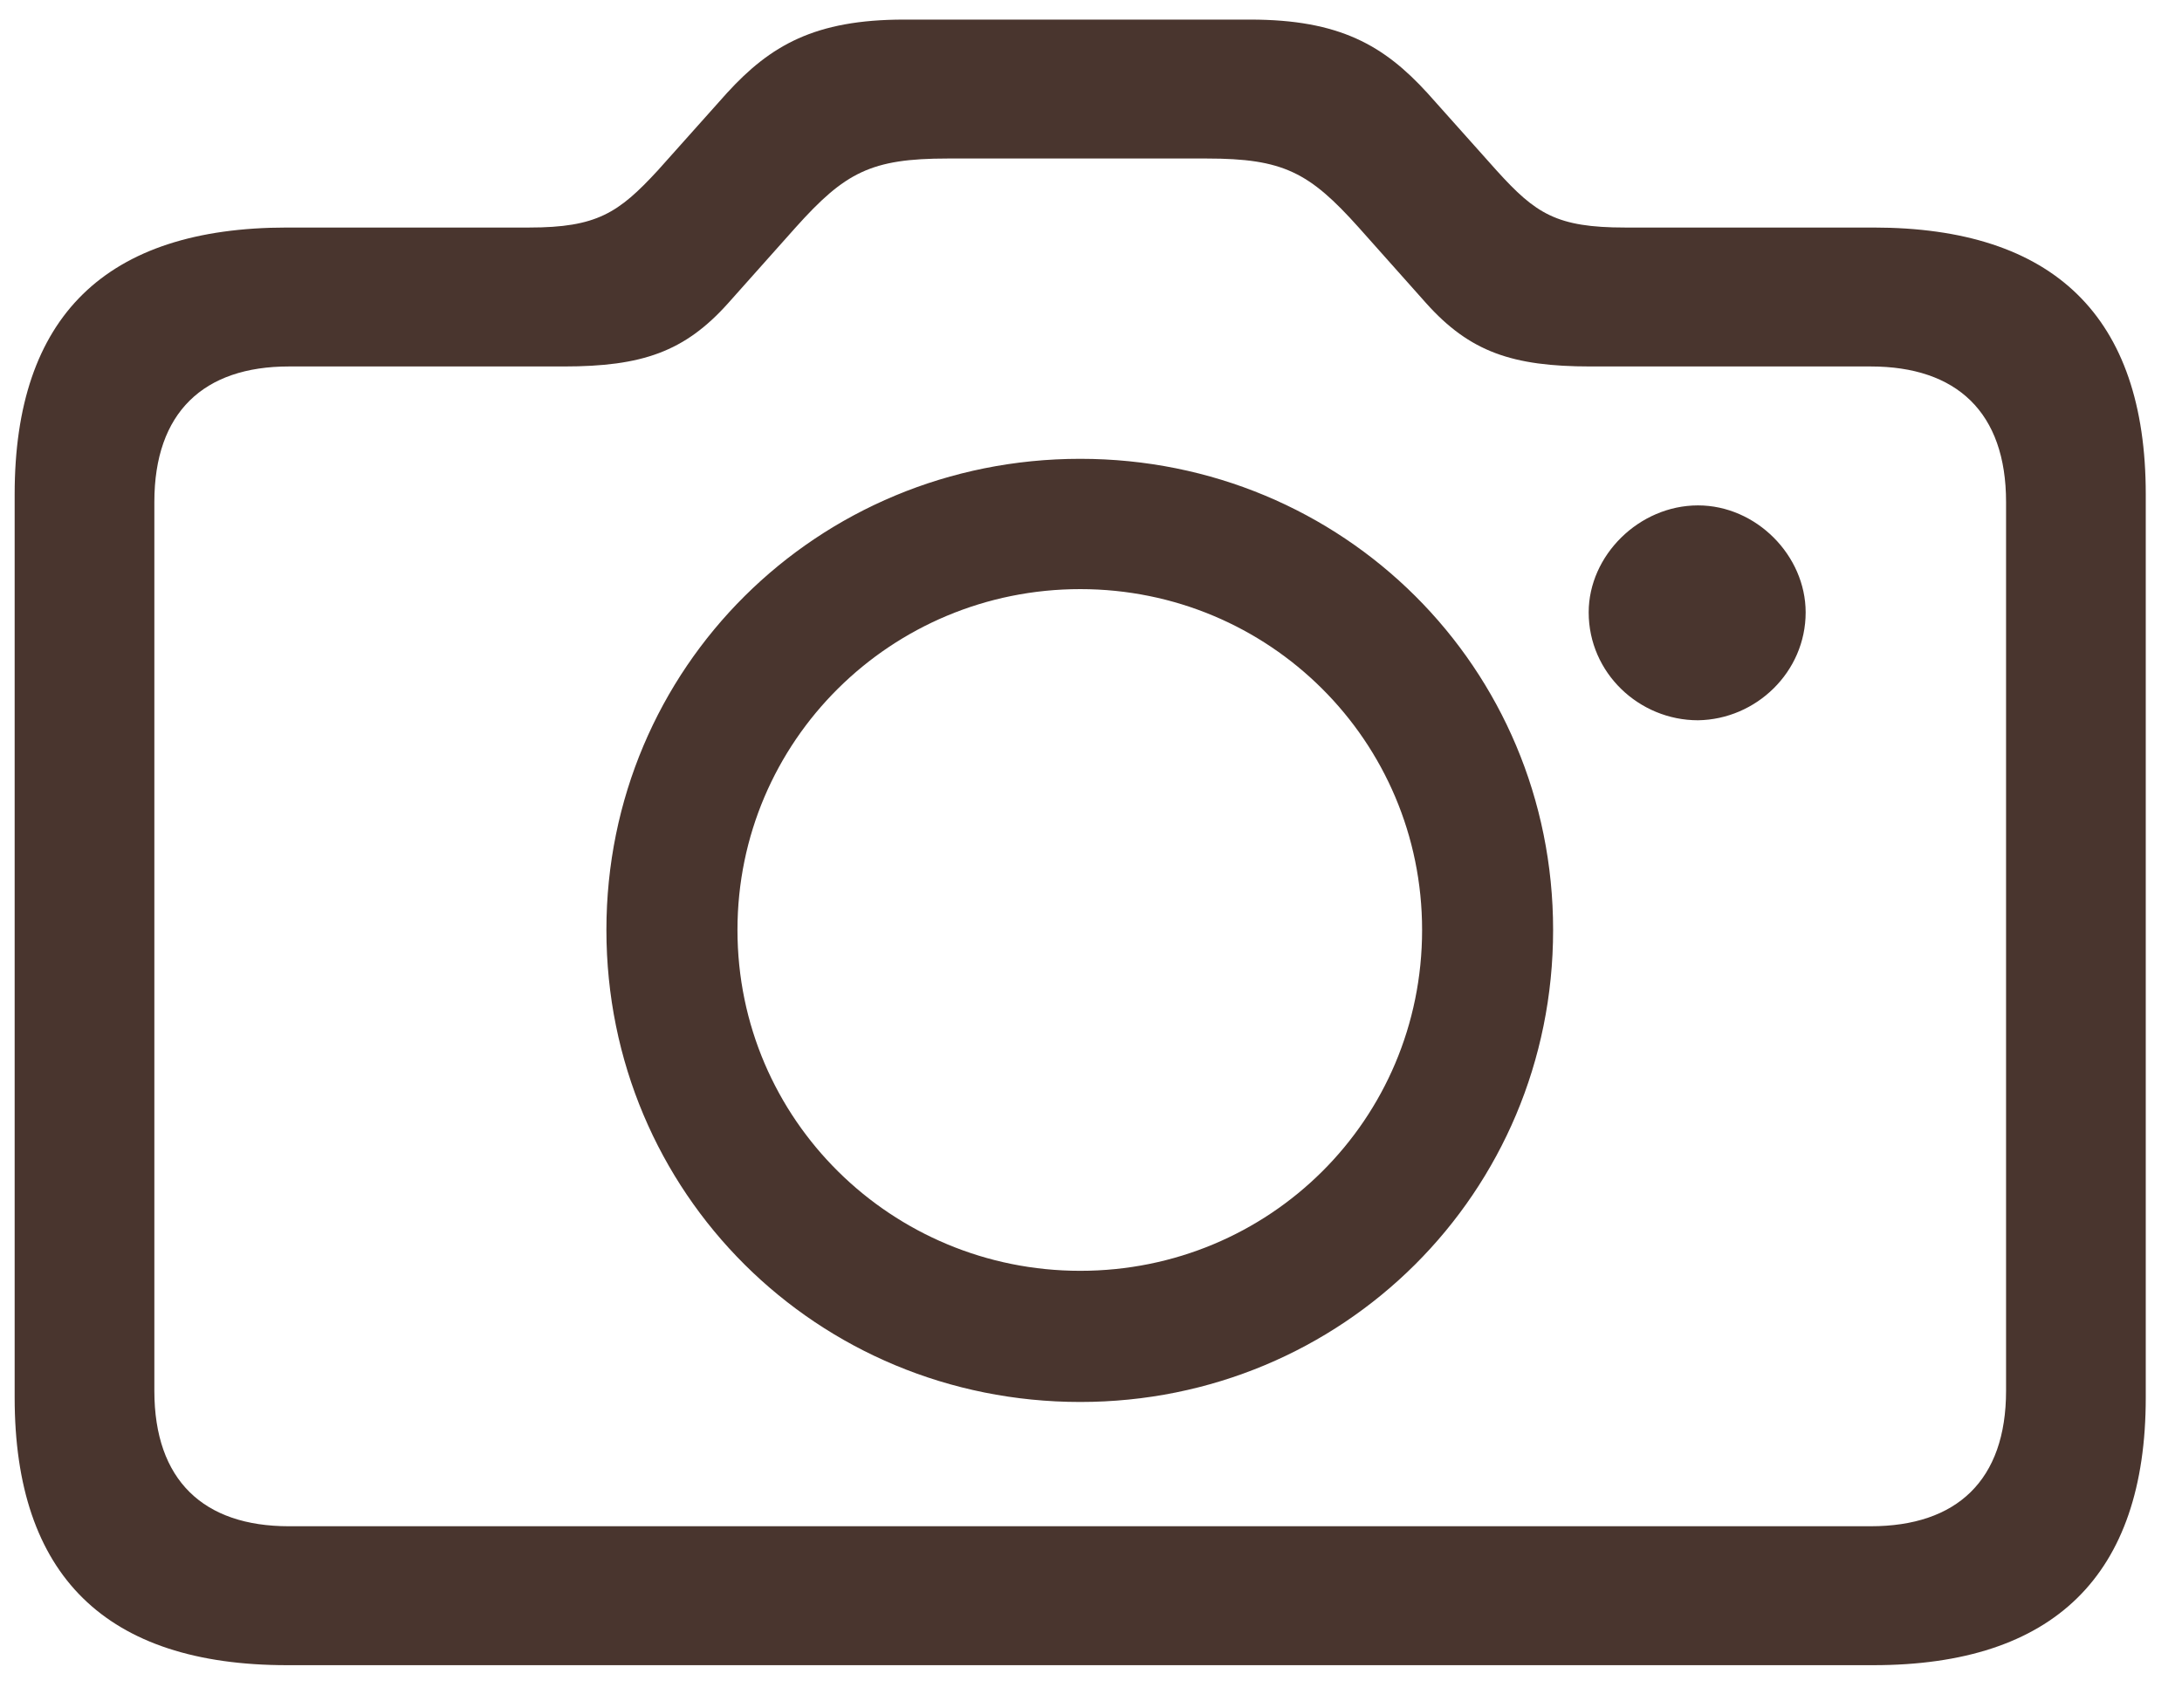
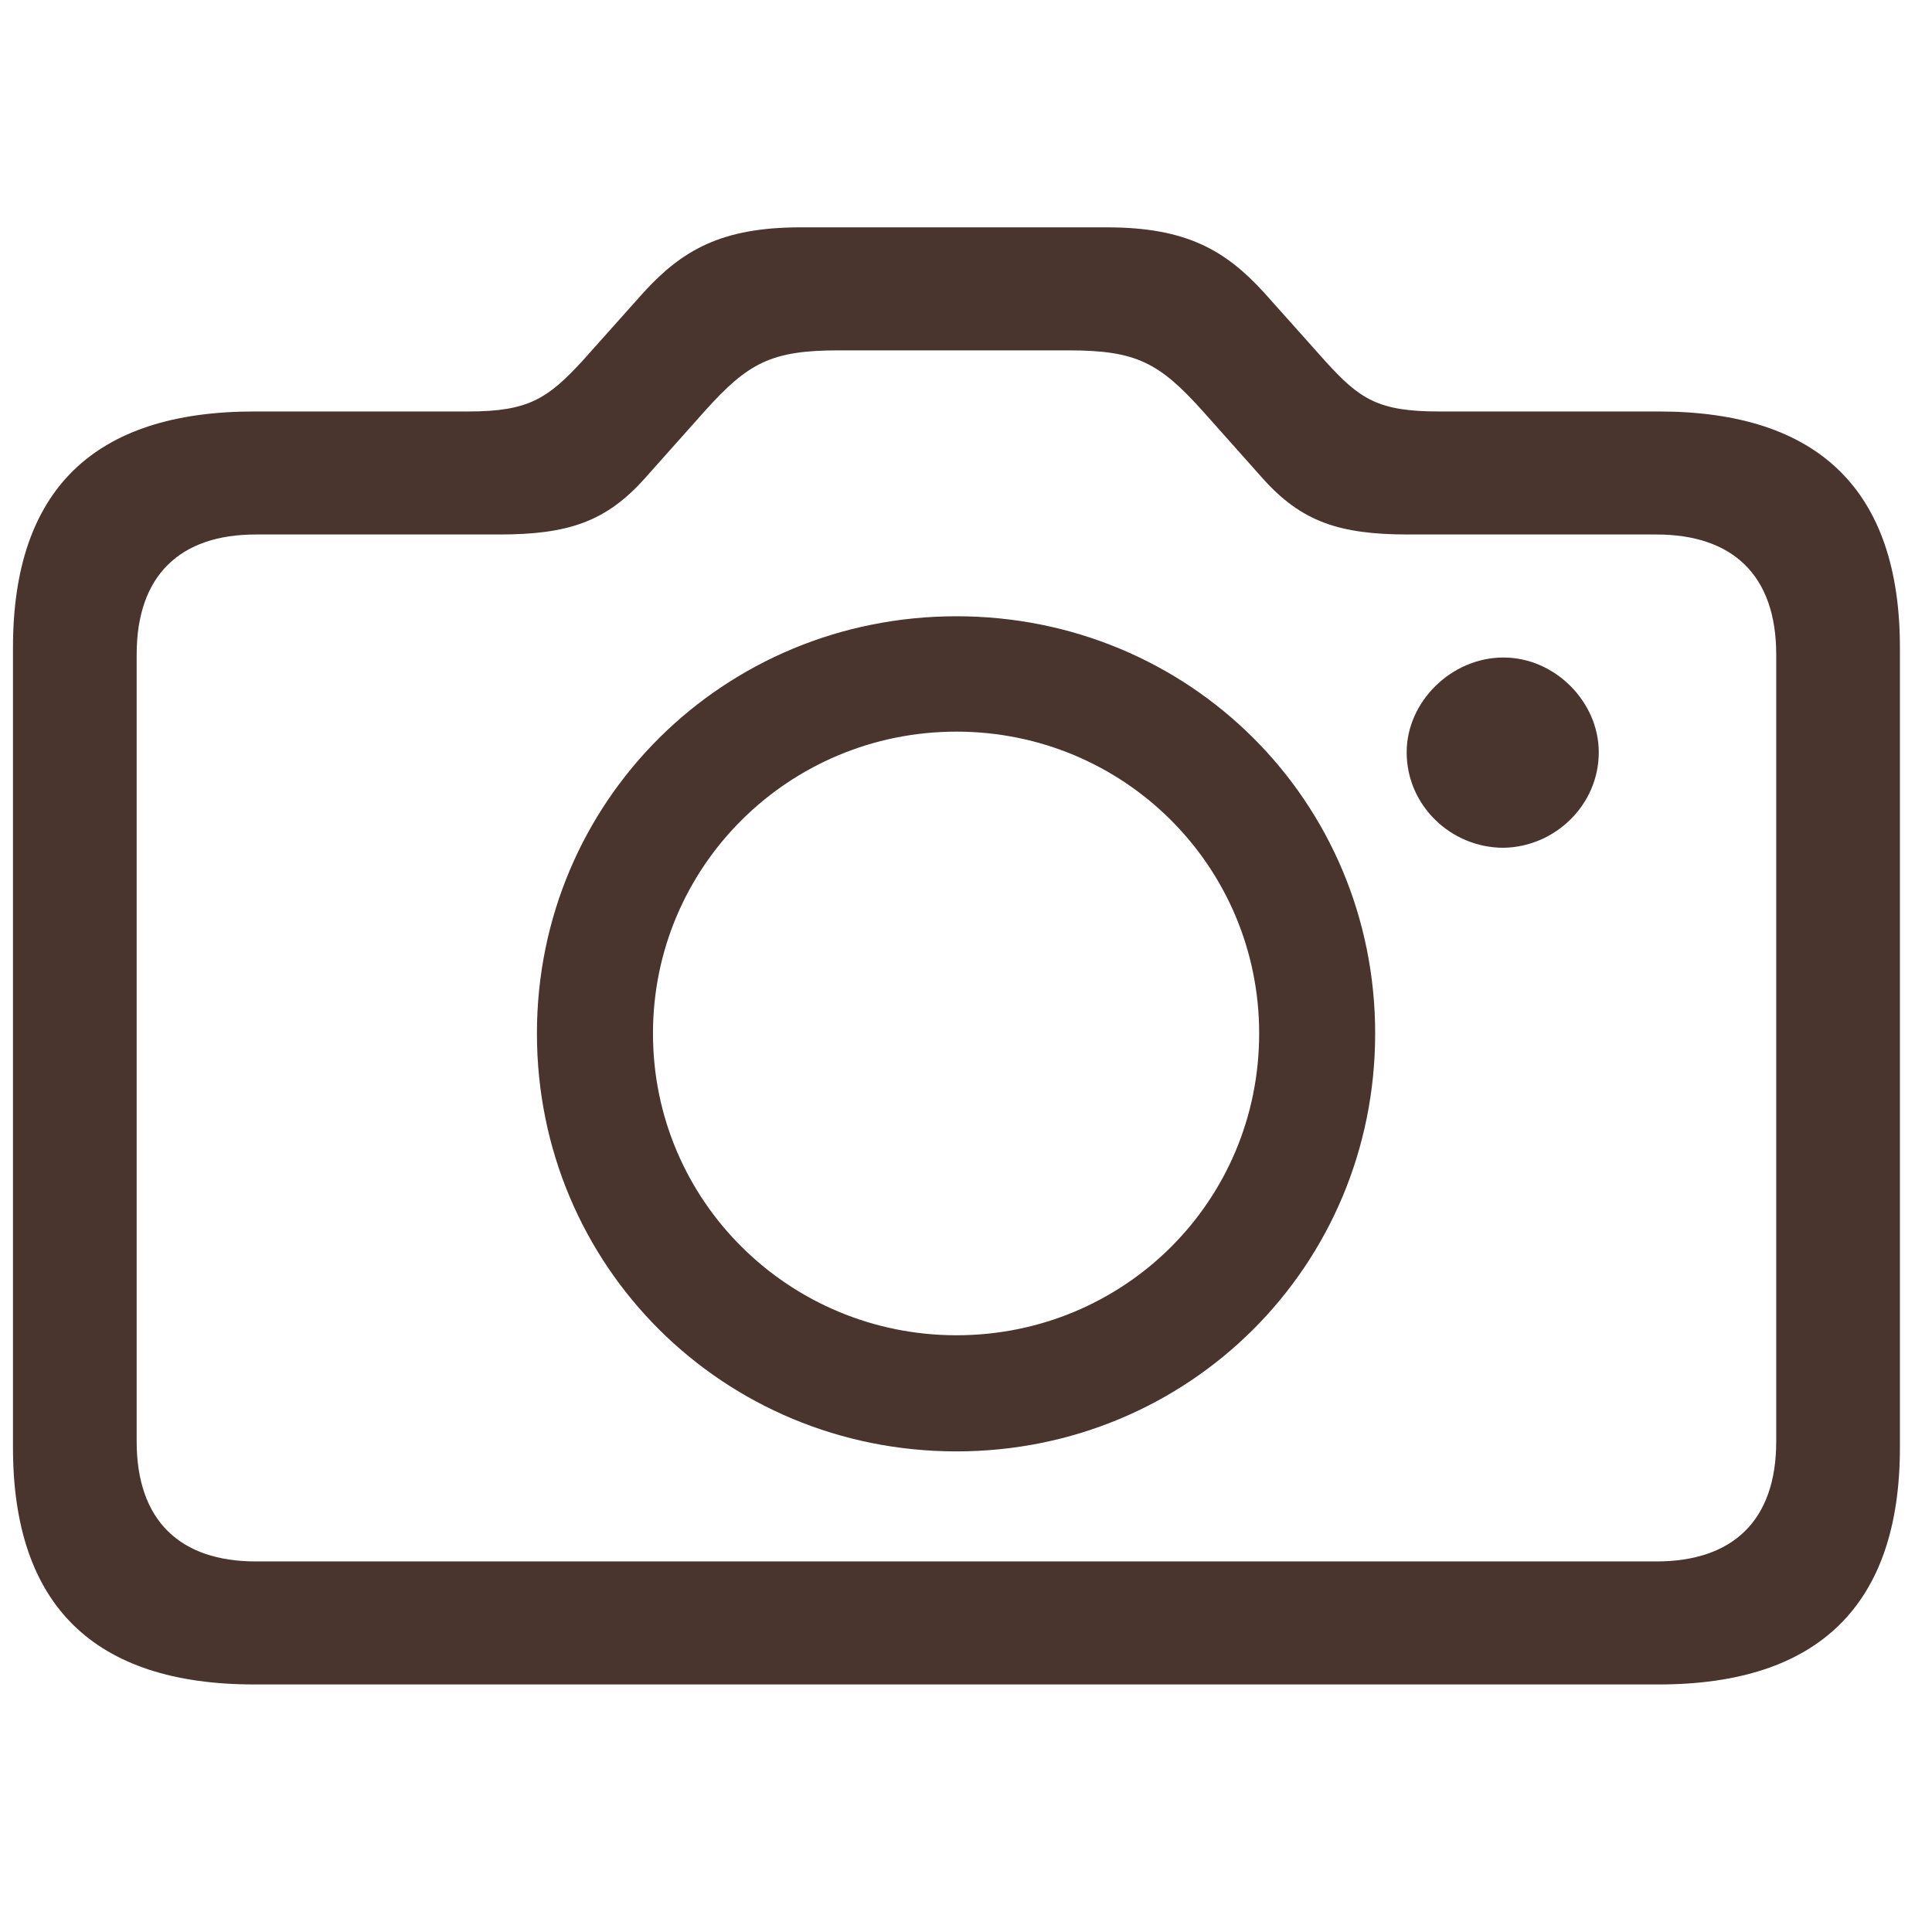
- <svg xmlns="http://www.w3.org/2000/svg" width="46" height="36" viewBox="0 0 46 36" fill="none">
+ <svg xmlns="http://www.w3.org/2000/svg" width="30" height="30" viewBox="0 0 46 36" fill="none">
  <g id="Group 3154">
    <path id="ô" d="M6.053 35.106H39.492C43.297 35.106 45.236 33.214 45.236 29.466V10.419C45.236 6.671 43.297 4.797 39.492 4.797H34.261C32.815 4.797 32.376 4.506 31.553 3.597L30.09 1.959C29.175 0.959 28.242 0.413 26.358 0.413H19.059C17.175 0.413 16.242 0.959 15.327 1.959L13.864 3.597C13.041 4.488 12.583 4.797 11.156 4.797H6.053C2.229 4.797 0.309 6.671 0.309 10.419V29.466C0.309 33.214 2.229 35.106 6.053 35.106ZM6.089 32.177C4.296 32.177 3.254 31.213 3.254 29.321V10.583C3.254 8.691 4.296 7.726 6.089 7.726H11.888C13.534 7.726 14.431 7.417 15.345 6.398L16.772 4.797C17.815 3.633 18.364 3.342 19.974 3.342H25.443C27.053 3.342 27.602 3.633 28.645 4.797L30.071 6.398C30.986 7.417 31.882 7.726 33.529 7.726H39.437C41.248 7.726 42.291 8.691 42.291 10.583V29.321C42.291 31.213 41.248 32.177 39.437 32.177H6.089ZM22.773 29.557C28.297 29.557 32.742 25.155 32.742 19.606C32.742 14.076 28.315 9.673 22.773 9.673C17.23 9.673 12.784 14.076 12.784 19.606C12.784 25.155 17.23 29.557 22.773 29.557ZM33.492 12.911C33.492 14.185 34.553 15.185 35.797 15.185C37.023 15.167 38.066 14.167 38.066 12.911C38.066 11.711 37.023 10.655 35.797 10.655C34.553 10.655 33.492 11.711 33.492 12.911ZM22.773 26.792C18.803 26.792 15.547 23.608 15.547 19.606C15.547 15.622 18.785 12.42 22.773 12.42C26.76 12.42 29.98 15.622 29.98 19.606C29.98 23.608 26.76 26.792 22.773 26.792Z" fill="#49352E" />
  </g>
</svg>
